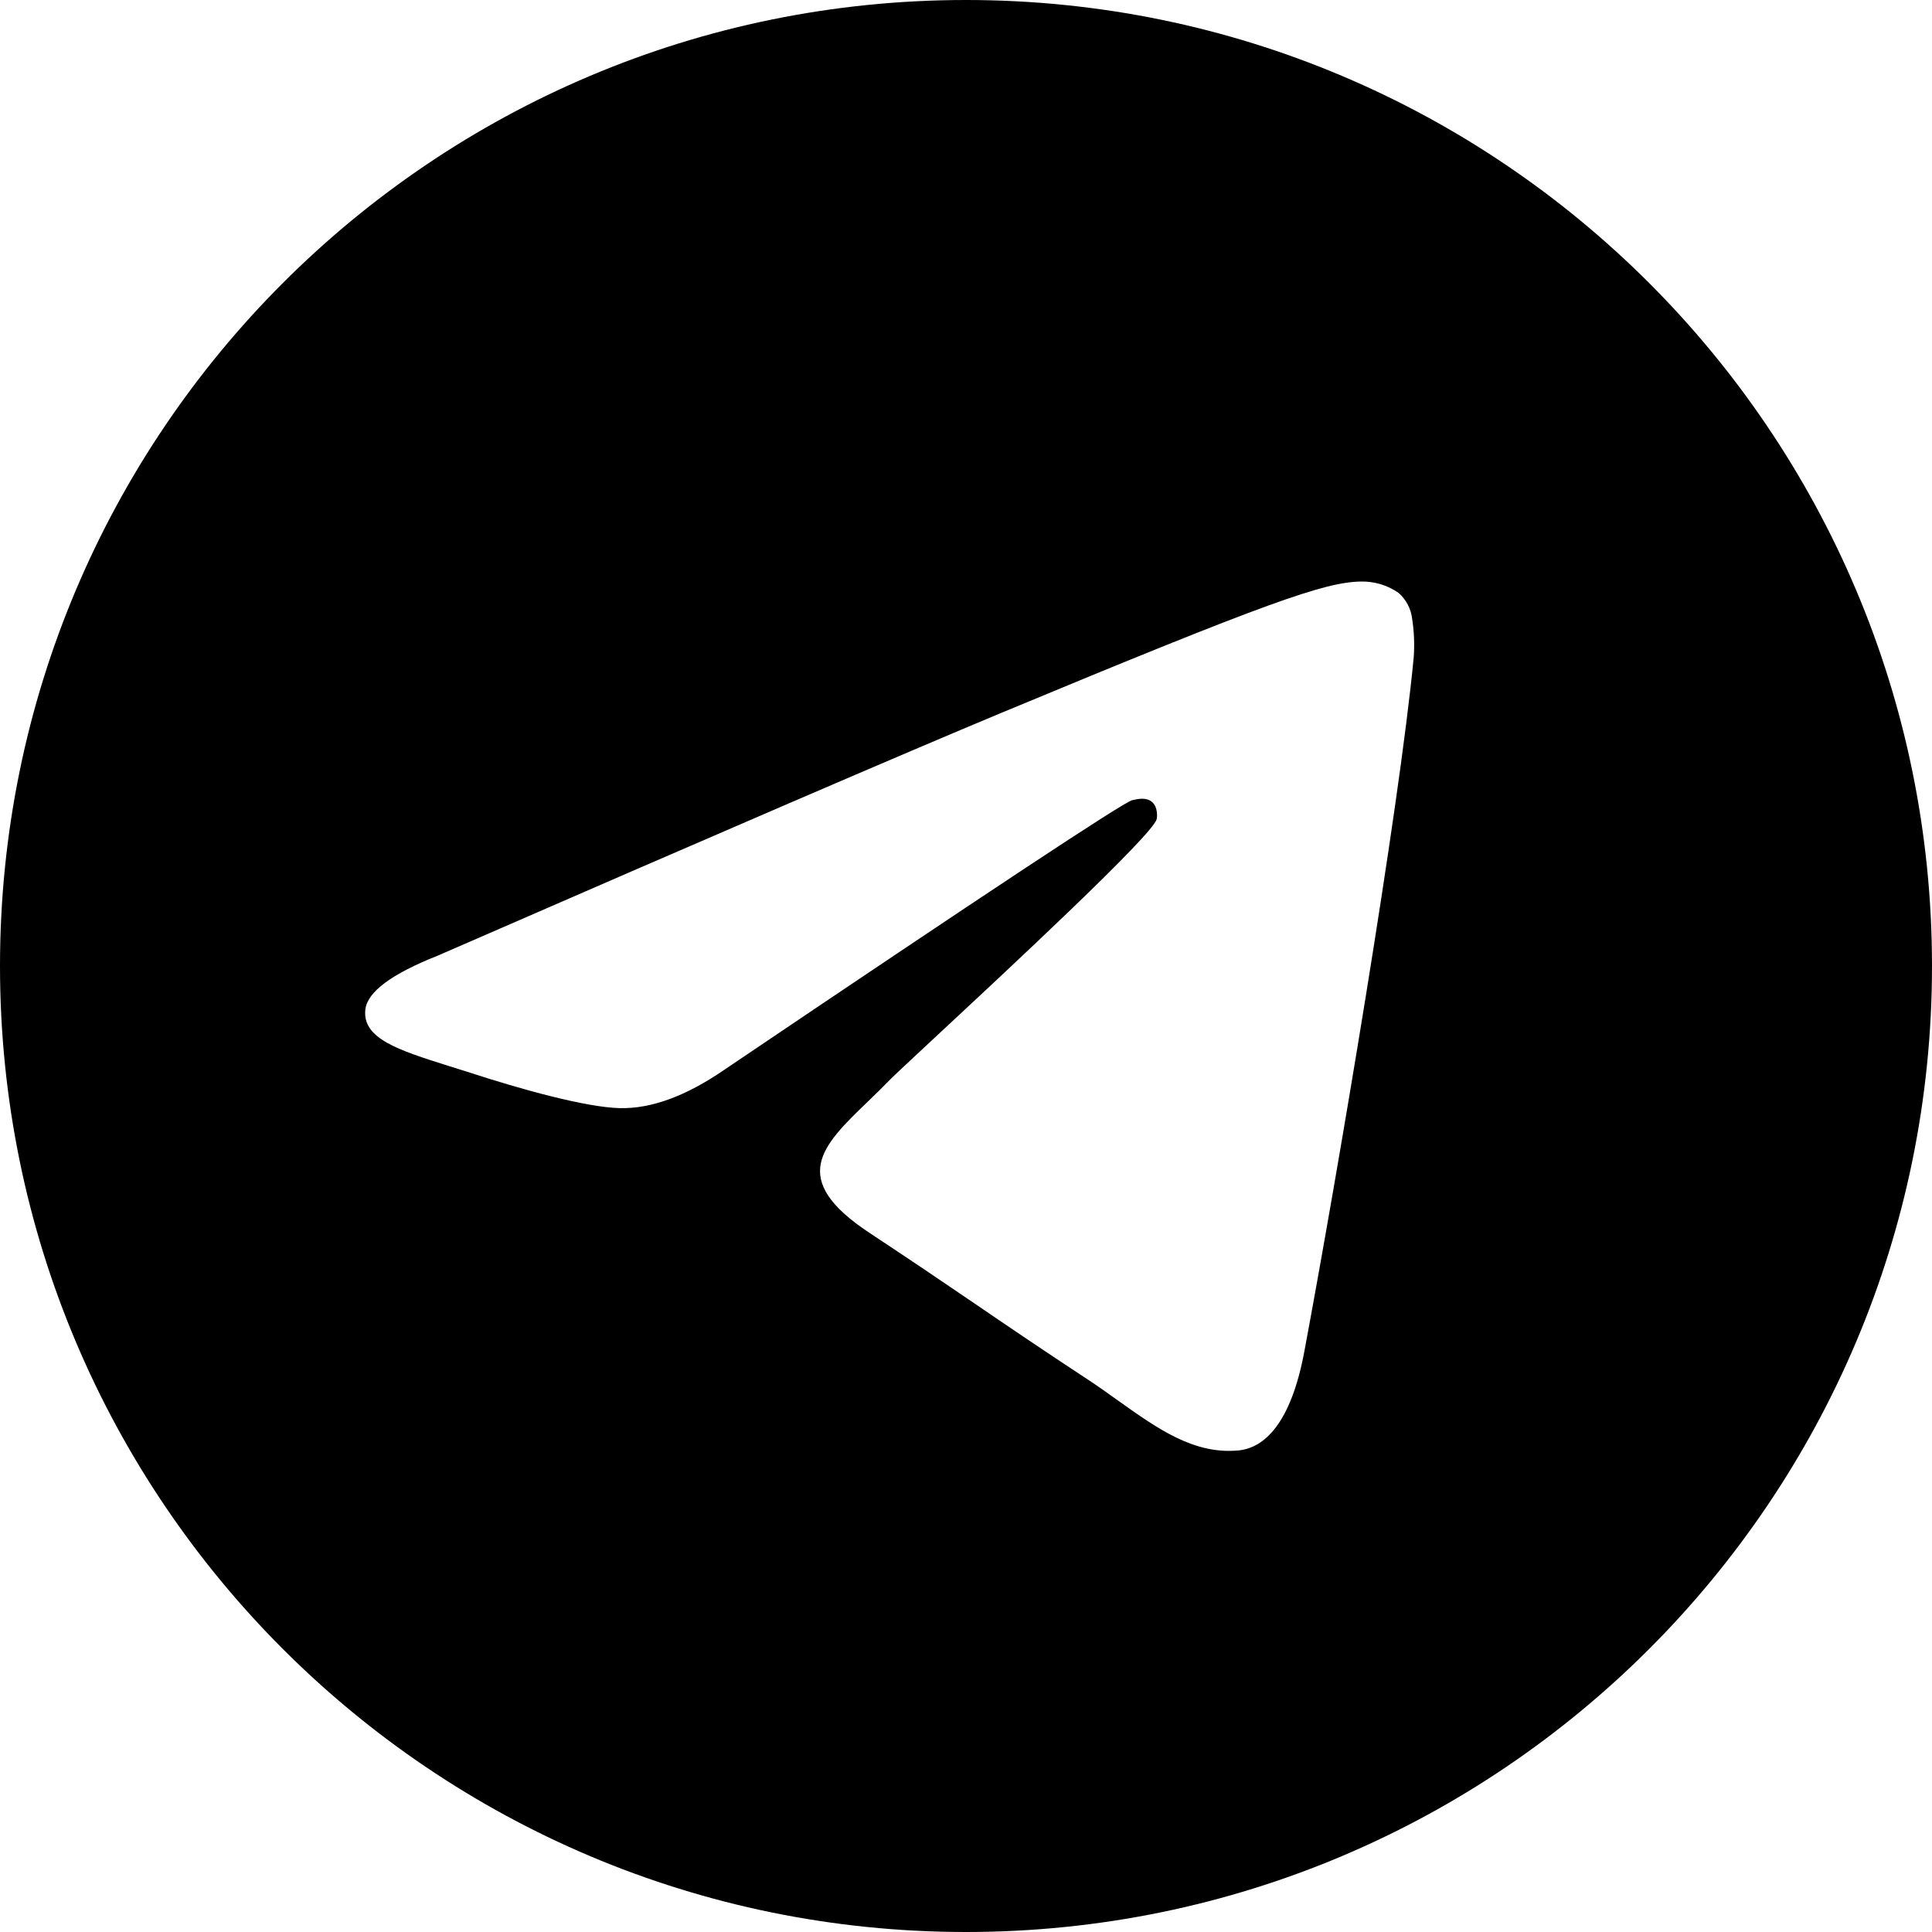
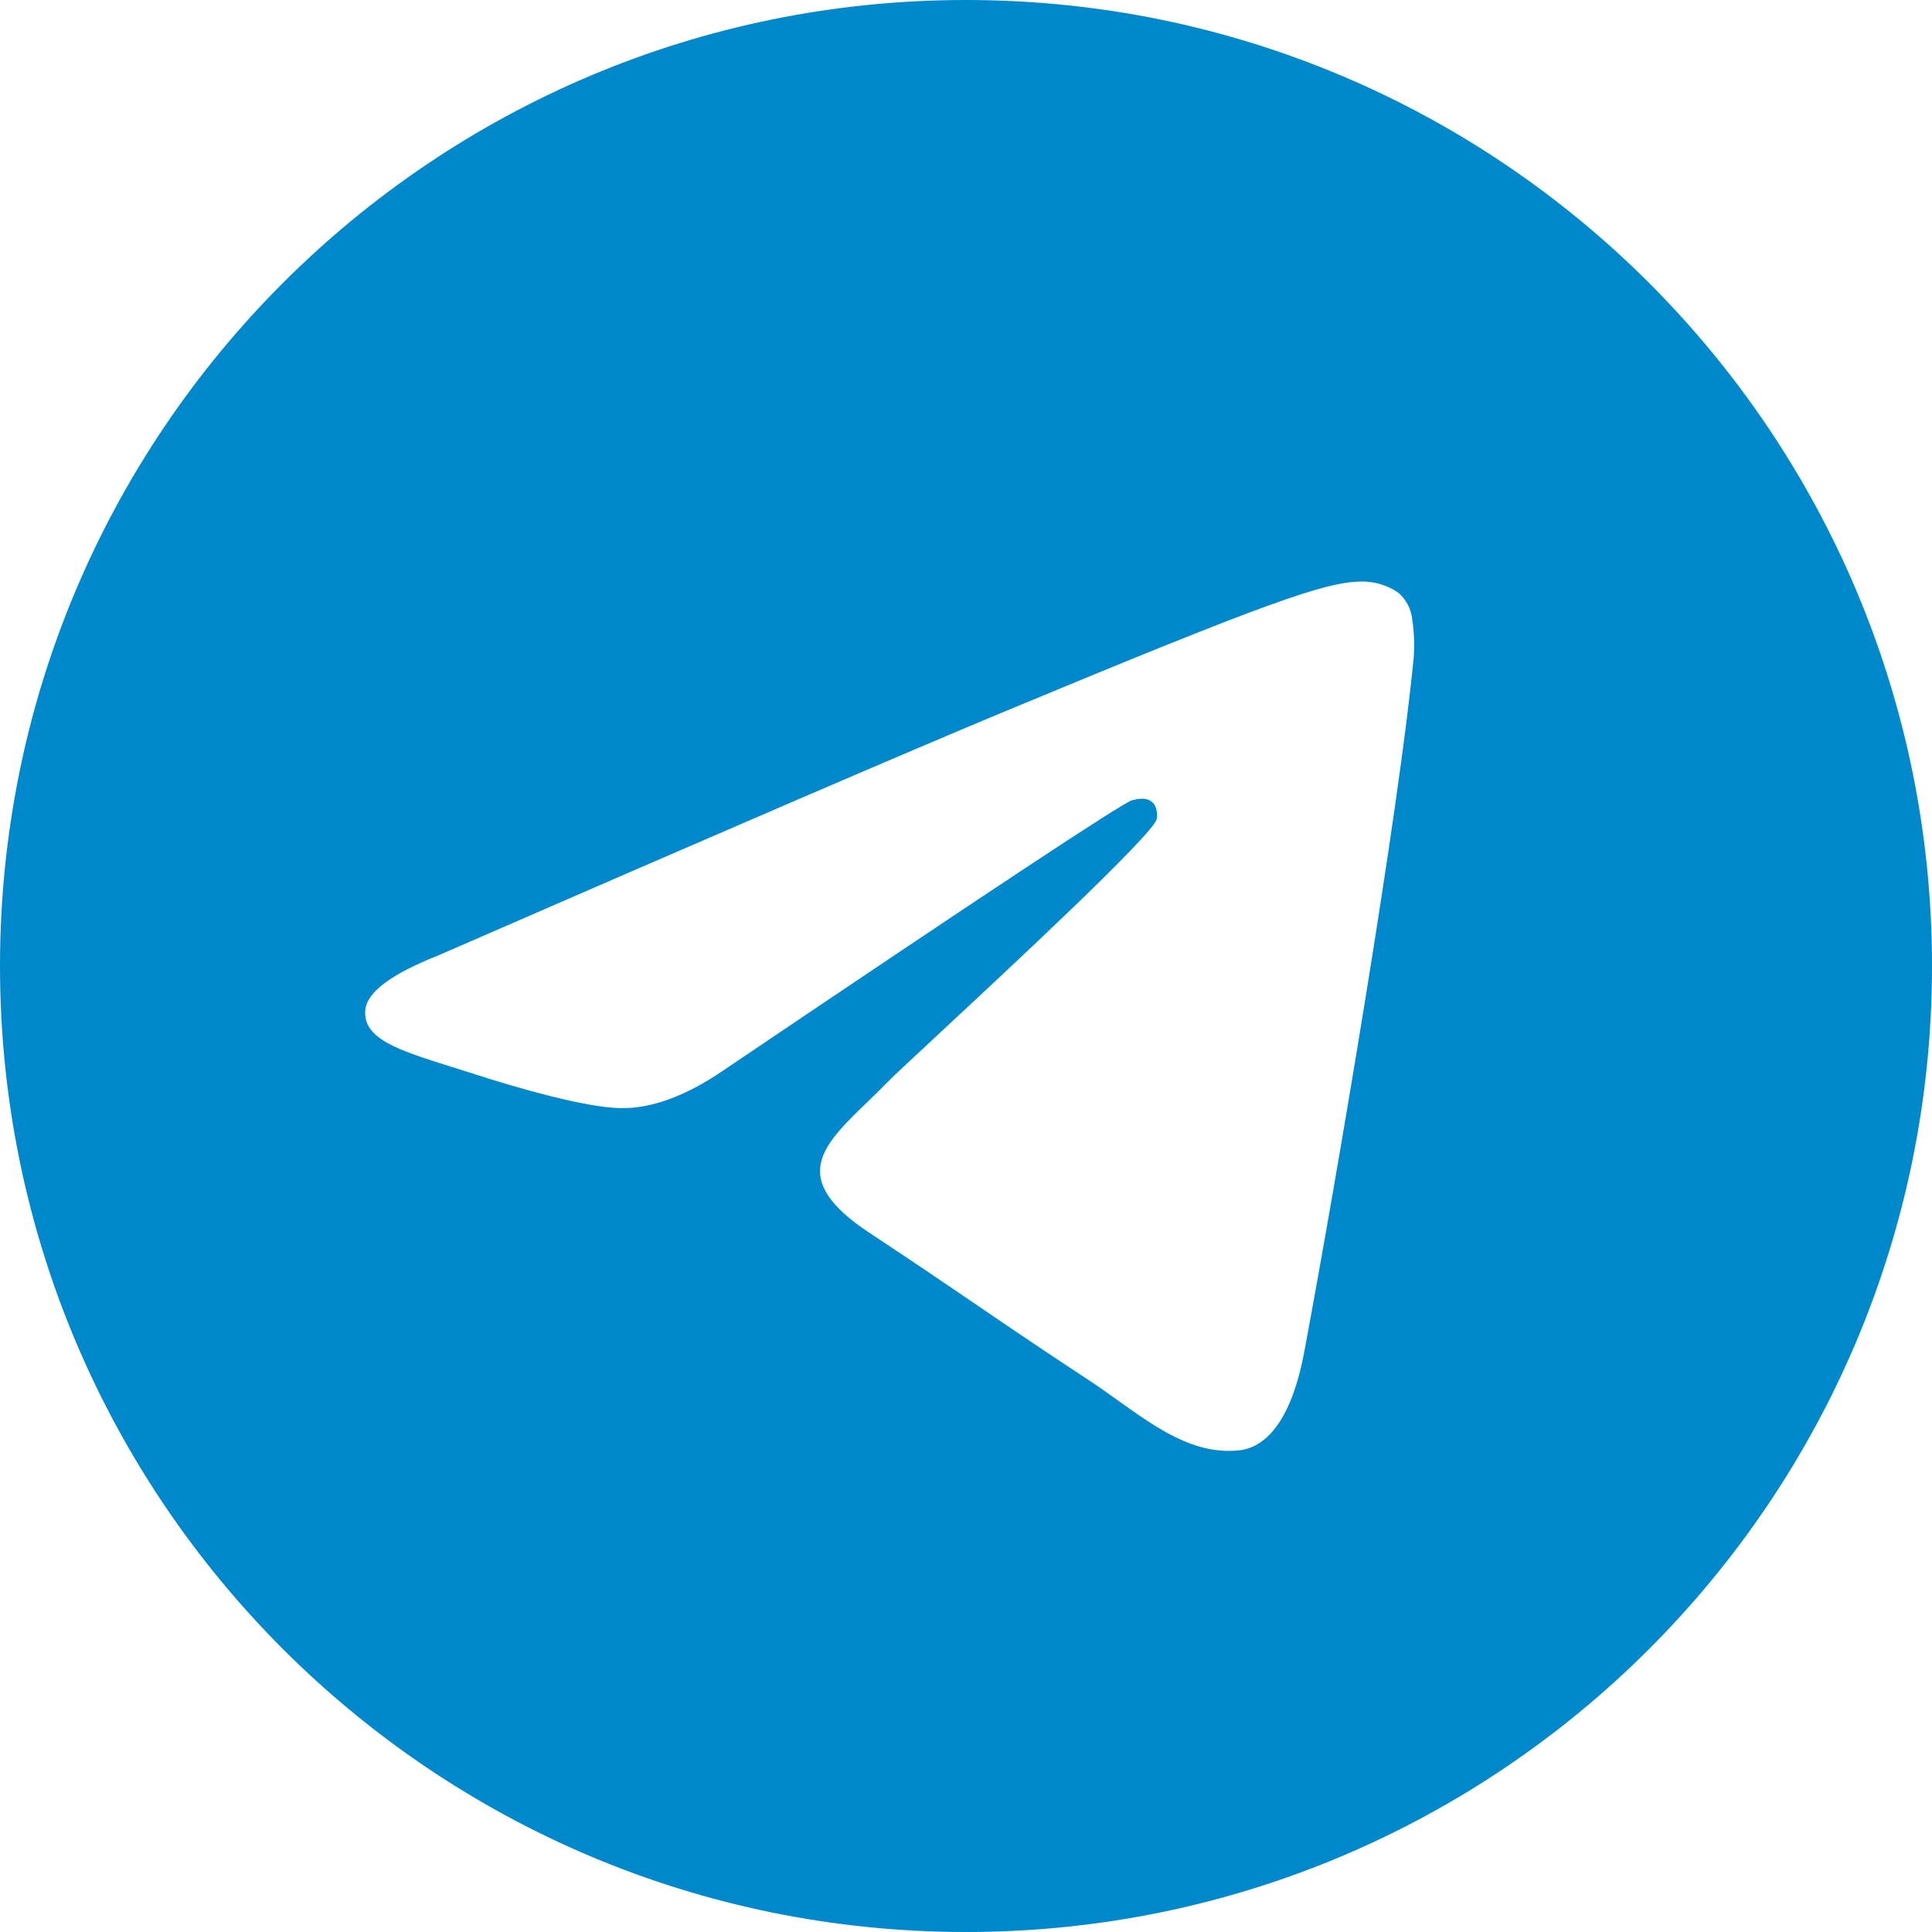
- <svg xmlns="http://www.w3.org/2000/svg" width="16" height="16" fill="currentColor" class="bi bi-telegram" viewBox="0 0 16 16">
+ <svg xmlns="http://www.w3.org/2000/svg" width="16" height="16" fill="#0088cc" class="bi bi-telegram" viewBox="0 0 16 16">
  <path d="M16 8A8 8 0 1 1 0 8a8 8 0 0 1 16 0zM8.287 5.906c-.778.324-2.334.994-4.666 2.01-.378.15-.577.298-.595.442-.03.243.275.339.69.47l.175.055c.408.133.958.288 1.243.294.26.006.549-.1.868-.32 2.179-1.471 3.304-2.214 3.374-2.23.05-.012.12-.026.166.016.047.041.042.12.037.141-.03.129-1.227 1.241-1.846 1.817-.193.18-.33.307-.358.336a8.154 8.154 0 0 1-.188.186c-.38.366-.664.64.015 1.088.327.216.589.393.85.571.284.194.568.387.936.629.093.06.183.125.27.187.331.236.63.448.997.414.214-.02.435-.22.547-.82.265-1.417.786-4.486.906-5.751a1.426 1.426 0 0 0-.013-.315.337.337 0 0 0-.114-.217.526.526 0 0 0-.31-.093c-.3.005-.763.166-2.984 1.09z" />
</svg>
